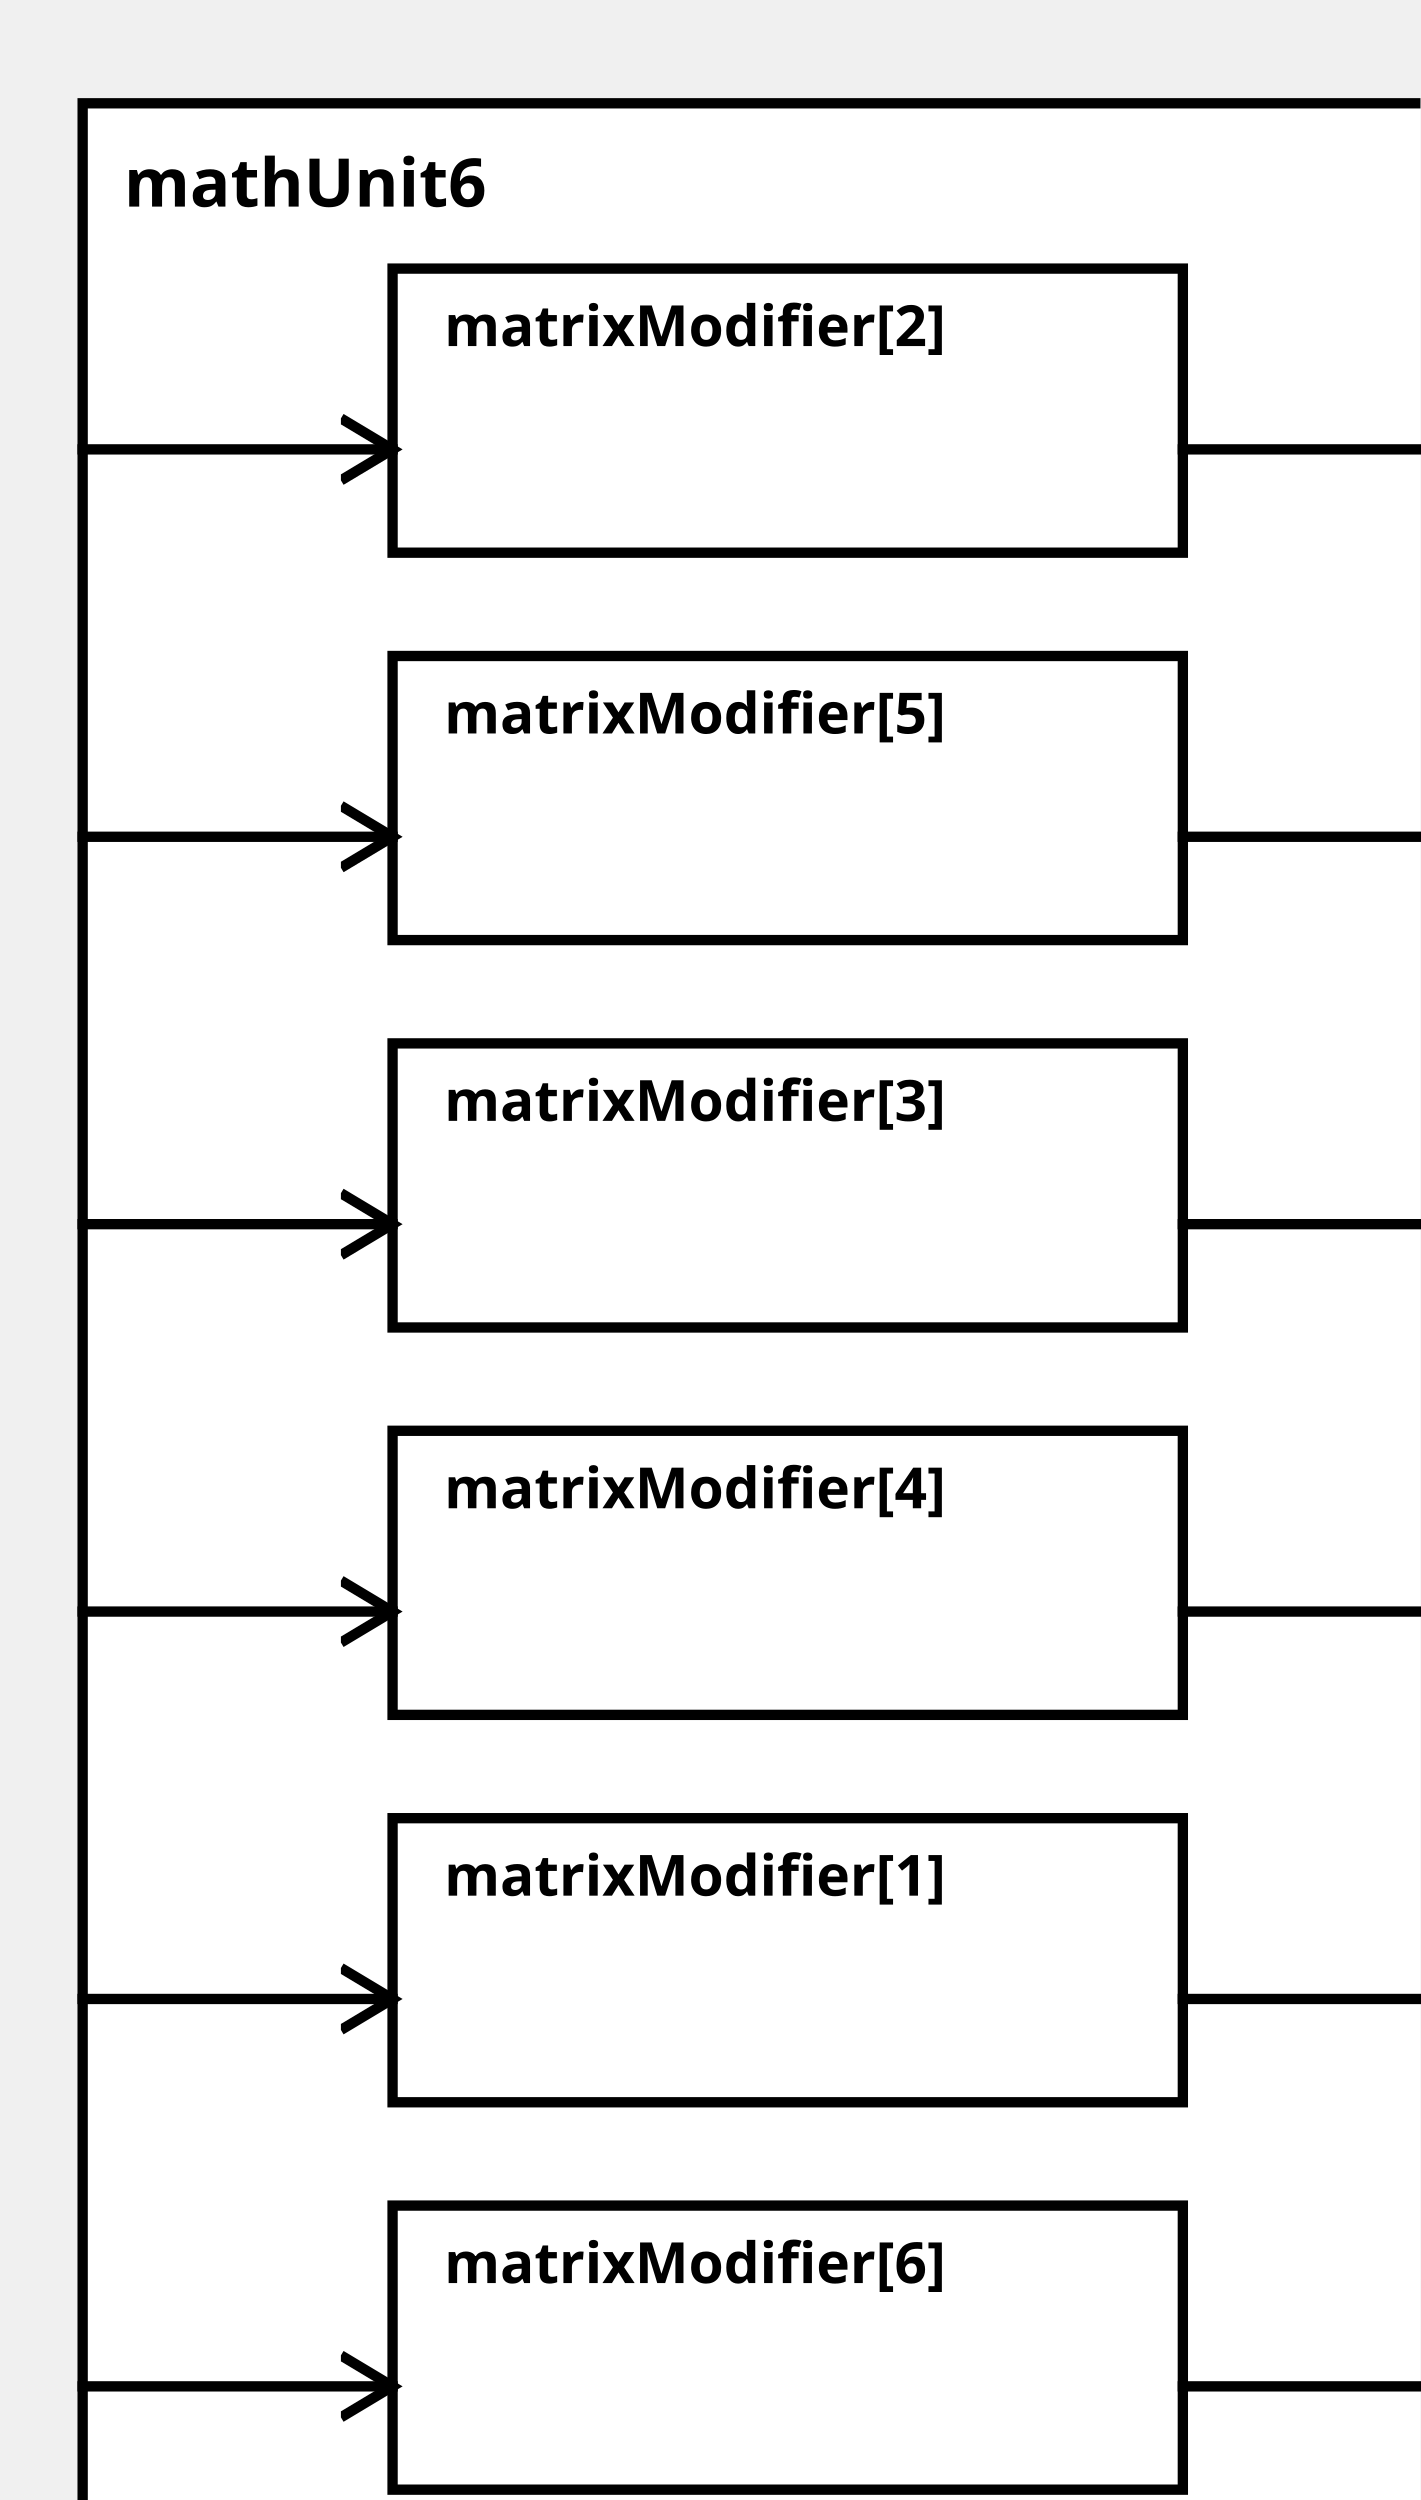
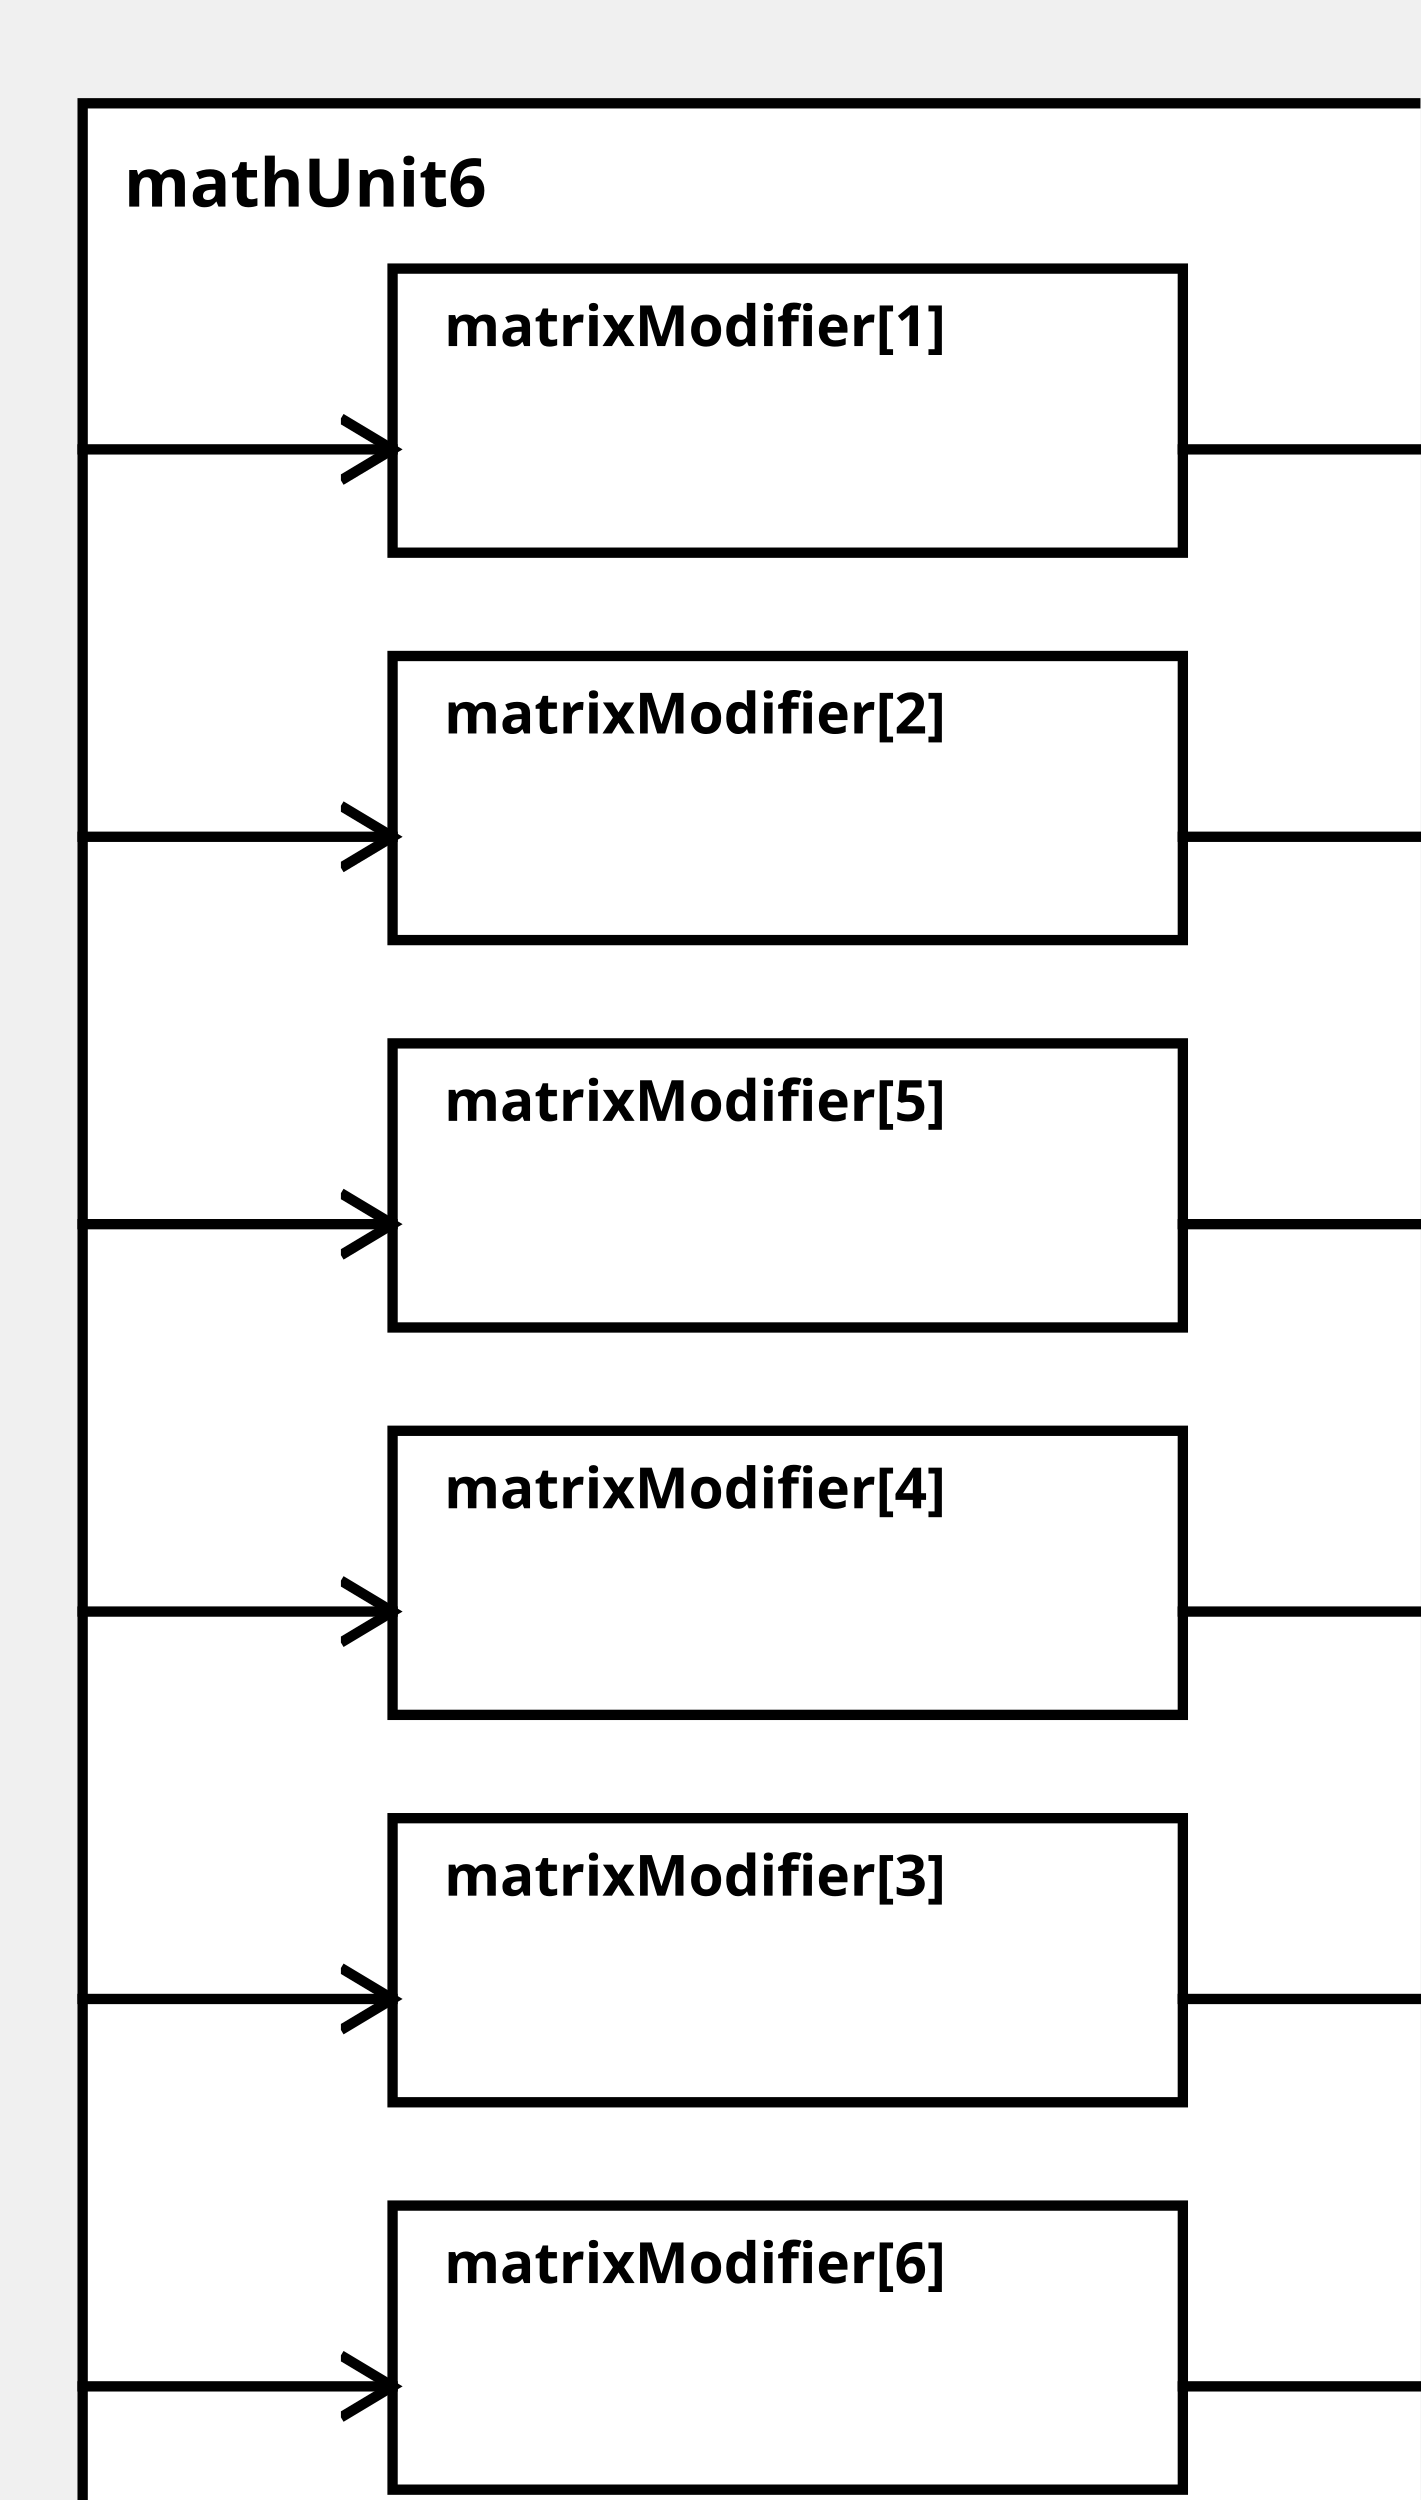
<svg xmlns="http://www.w3.org/2000/svg" width="100%" height="100%" version="1.1">
  <svg version="1.1">
    <g transform="translate(16 20)">
      <rect id="0" width="273" height="482" style="fill:white;stroke:black;stroke-width:2;fill-opacity:1.0;stroke-opacity:1.0" />
      <text x="8" y="20" style="font-weight: bold" font-family="Verdana" font-size="13" fill="black">
            mathUnit6
    </text>
    </g>
  </svg>
-   <g transform="translate(76 352)">
-     <rect data-name="paper.mathUnit6.matrixModifier[1]" id="6" width="153" height="55" style="fill:white;stroke:black;stroke-width:2;fill-opacity:1.0;stroke-opacity:1.0" />
+   <g transform="translate(76 52)">
+     <rect data-name="paper.mathUnit6.matrixModifier[1]" id="2" width="153" height="55" style="fill:white;stroke:black;stroke-width:2;fill-opacity:1.0;stroke-opacity:1.0" />
    <text x="10" y="15" alignment-baseline="middle" style="font-weight: bold" font-family="Verdana" font-size="11" fill="black">
    matrixModifier[1]
    </text>
  </g>
-   <g transform="translate(76 52)">
-     <rect data-name="paper.mathUnit6.matrixModifier[2]" id="2" width="153" height="55" style="fill:white;stroke:black;stroke-width:2;fill-opacity:1.0;stroke-opacity:1.0" />
+   <g transform="translate(76 127)">
+     <rect data-name="paper.mathUnit6.matrixModifier[2]" id="3" width="153" height="55" style="fill:white;stroke:black;stroke-width:2;fill-opacity:1.0;stroke-opacity:1.0" />
    <text x="10" y="15" alignment-baseline="middle" style="font-weight: bold" font-family="Verdana" font-size="11" fill="black">
    matrixModifier[2]
    </text>
  </g>
-   <g transform="translate(76 202)">
-     <rect data-name="paper.mathUnit6.matrixModifier[3]" id="4" width="153" height="55" style="fill:white;stroke:black;stroke-width:2;fill-opacity:1.0;stroke-opacity:1.0" />
+   <g transform="translate(76 352)">
+     <rect data-name="paper.mathUnit6.matrixModifier[3]" id="6" width="153" height="55" style="fill:white;stroke:black;stroke-width:2;fill-opacity:1.0;stroke-opacity:1.0" />
    <text x="10" y="15" alignment-baseline="middle" style="font-weight: bold" font-family="Verdana" font-size="11" fill="black">
    matrixModifier[3]
    </text>
  </g>
  <g transform="translate(76 277)">
    <rect data-name="paper.mathUnit6.matrixModifier[4]" id="5" width="153" height="55" style="fill:white;stroke:black;stroke-width:2;fill-opacity:1.0;stroke-opacity:1.0" />
    <text x="10" y="15" alignment-baseline="middle" style="font-weight: bold" font-family="Verdana" font-size="11" fill="black">
    matrixModifier[4]
    </text>
  </g>
-   <g transform="translate(76 127)">
-     <rect data-name="paper.mathUnit6.matrixModifier[5]" id="3" width="153" height="55" style="fill:white;stroke:black;stroke-width:2;fill-opacity:1.0;stroke-opacity:1.0" />
+   <g transform="translate(76 202)">
+     <rect data-name="paper.mathUnit6.matrixModifier[5]" id="4" width="153" height="55" style="fill:white;stroke:black;stroke-width:2;fill-opacity:1.0;stroke-opacity:1.0" />
    <text x="10" y="15" alignment-baseline="middle" style="font-weight: bold" font-family="Verdana" font-size="11" fill="black">
    matrixModifier[5]
    </text>
  </g>
  <g transform="translate(76 427)">
    <rect data-name="paper.mathUnit6.matrixModifier[6]" id="7" width="153" height="55" style="fill:white;stroke:black;stroke-width:2;fill-opacity:1.0;stroke-opacity:1.0" />
    <text x="10" y="15" alignment-baseline="middle" style="font-weight: bold" font-family="Verdana" font-size="11" fill="black">
    matrixModifier[6]
    </text>
  </g>
  <defs>
    <marker id="0,0,0" markerWidth="13" markerHeight="13" refX="5" refY="5" orient="auto">
      <polyline points="0,2 5,5 0,8" style="fill:none; stroke:rgb(0,0,0);                     stroke-width:1" />
    </marker>
  </defs>
+   <line stroke-linecap="square" x1="229" y1="87" x2="289" y2="87" style="stroke:rgb(0, 0,0);             stroke-width:2;                 marker-end: url(#0,0,0)             " />
+   <line stroke-linecap="square" x1="229" y1="162" x2="289" y2="162" style="stroke:rgb(0, 0,0);             stroke-width:2;                 marker-end: url(#0,0,0)             " />
  <line stroke-linecap="square" x1="229" y1="387" x2="289" y2="387" style="stroke:rgb(0, 0,0);             stroke-width:2;                 marker-end: url(#0,0,0)             " />
-   <line stroke-linecap="square" x1="229" y1="87" x2="289" y2="87" style="stroke:rgb(0, 0,0);             stroke-width:2;                 marker-end: url(#0,0,0)             " />
+   <line stroke-linecap="square" x1="229" y1="312" x2="289" y2="312" style="stroke:rgb(0, 0,0);             stroke-width:2;                 marker-end: url(#0,0,0)             " />
  <line stroke-linecap="square" x1="229" y1="237" x2="289" y2="237" style="stroke:rgb(0, 0,0);             stroke-width:2;                 marker-end: url(#0,0,0)             " />
-   <line stroke-linecap="square" x1="229" y1="312" x2="289" y2="312" style="stroke:rgb(0, 0,0);             stroke-width:2;                 marker-end: url(#0,0,0)             " />
-   <line stroke-linecap="square" x1="229" y1="162" x2="289" y2="162" style="stroke:rgb(0, 0,0);             stroke-width:2;                 marker-end: url(#0,0,0)             " />
  <line stroke-linecap="square" x1="229" y1="462" x2="289" y2="462" style="stroke:rgb(0, 0,0);             stroke-width:2;                 marker-end: url(#0,0,0)             " />
+   <line stroke-linecap="square" x1="16" y1="87" x2="76" y2="87" style="stroke:rgb(0, 0,0);             stroke-width:2;                 marker-end: url(#0,0,0)             " />
+   <line stroke-linecap="square" x1="16" y1="162" x2="76" y2="162" style="stroke:rgb(0, 0,0);             stroke-width:2;                 marker-end: url(#0,0,0)             " />
  <line stroke-linecap="square" x1="16" y1="387" x2="76" y2="387" style="stroke:rgb(0, 0,0);             stroke-width:2;                 marker-end: url(#0,0,0)             " />
-   <line stroke-linecap="square" x1="16" y1="87" x2="76" y2="87" style="stroke:rgb(0, 0,0);             stroke-width:2;                 marker-end: url(#0,0,0)             " />
+   <line stroke-linecap="square" x1="16" y1="312" x2="76" y2="312" style="stroke:rgb(0, 0,0);             stroke-width:2;                 marker-end: url(#0,0,0)             " />
  <line stroke-linecap="square" x1="16" y1="237" x2="76" y2="237" style="stroke:rgb(0, 0,0);             stroke-width:2;                 marker-end: url(#0,0,0)             " />
-   <line stroke-linecap="square" x1="16" y1="312" x2="76" y2="312" style="stroke:rgb(0, 0,0);             stroke-width:2;                 marker-end: url(#0,0,0)             " />
-   <line stroke-linecap="square" x1="16" y1="162" x2="76" y2="162" style="stroke:rgb(0, 0,0);             stroke-width:2;                 marker-end: url(#0,0,0)             " />
  <line stroke-linecap="square" x1="16" y1="462" x2="76" y2="462" style="stroke:rgb(0, 0,0);             stroke-width:2;                 marker-end: url(#0,0,0)             " />
</svg>
